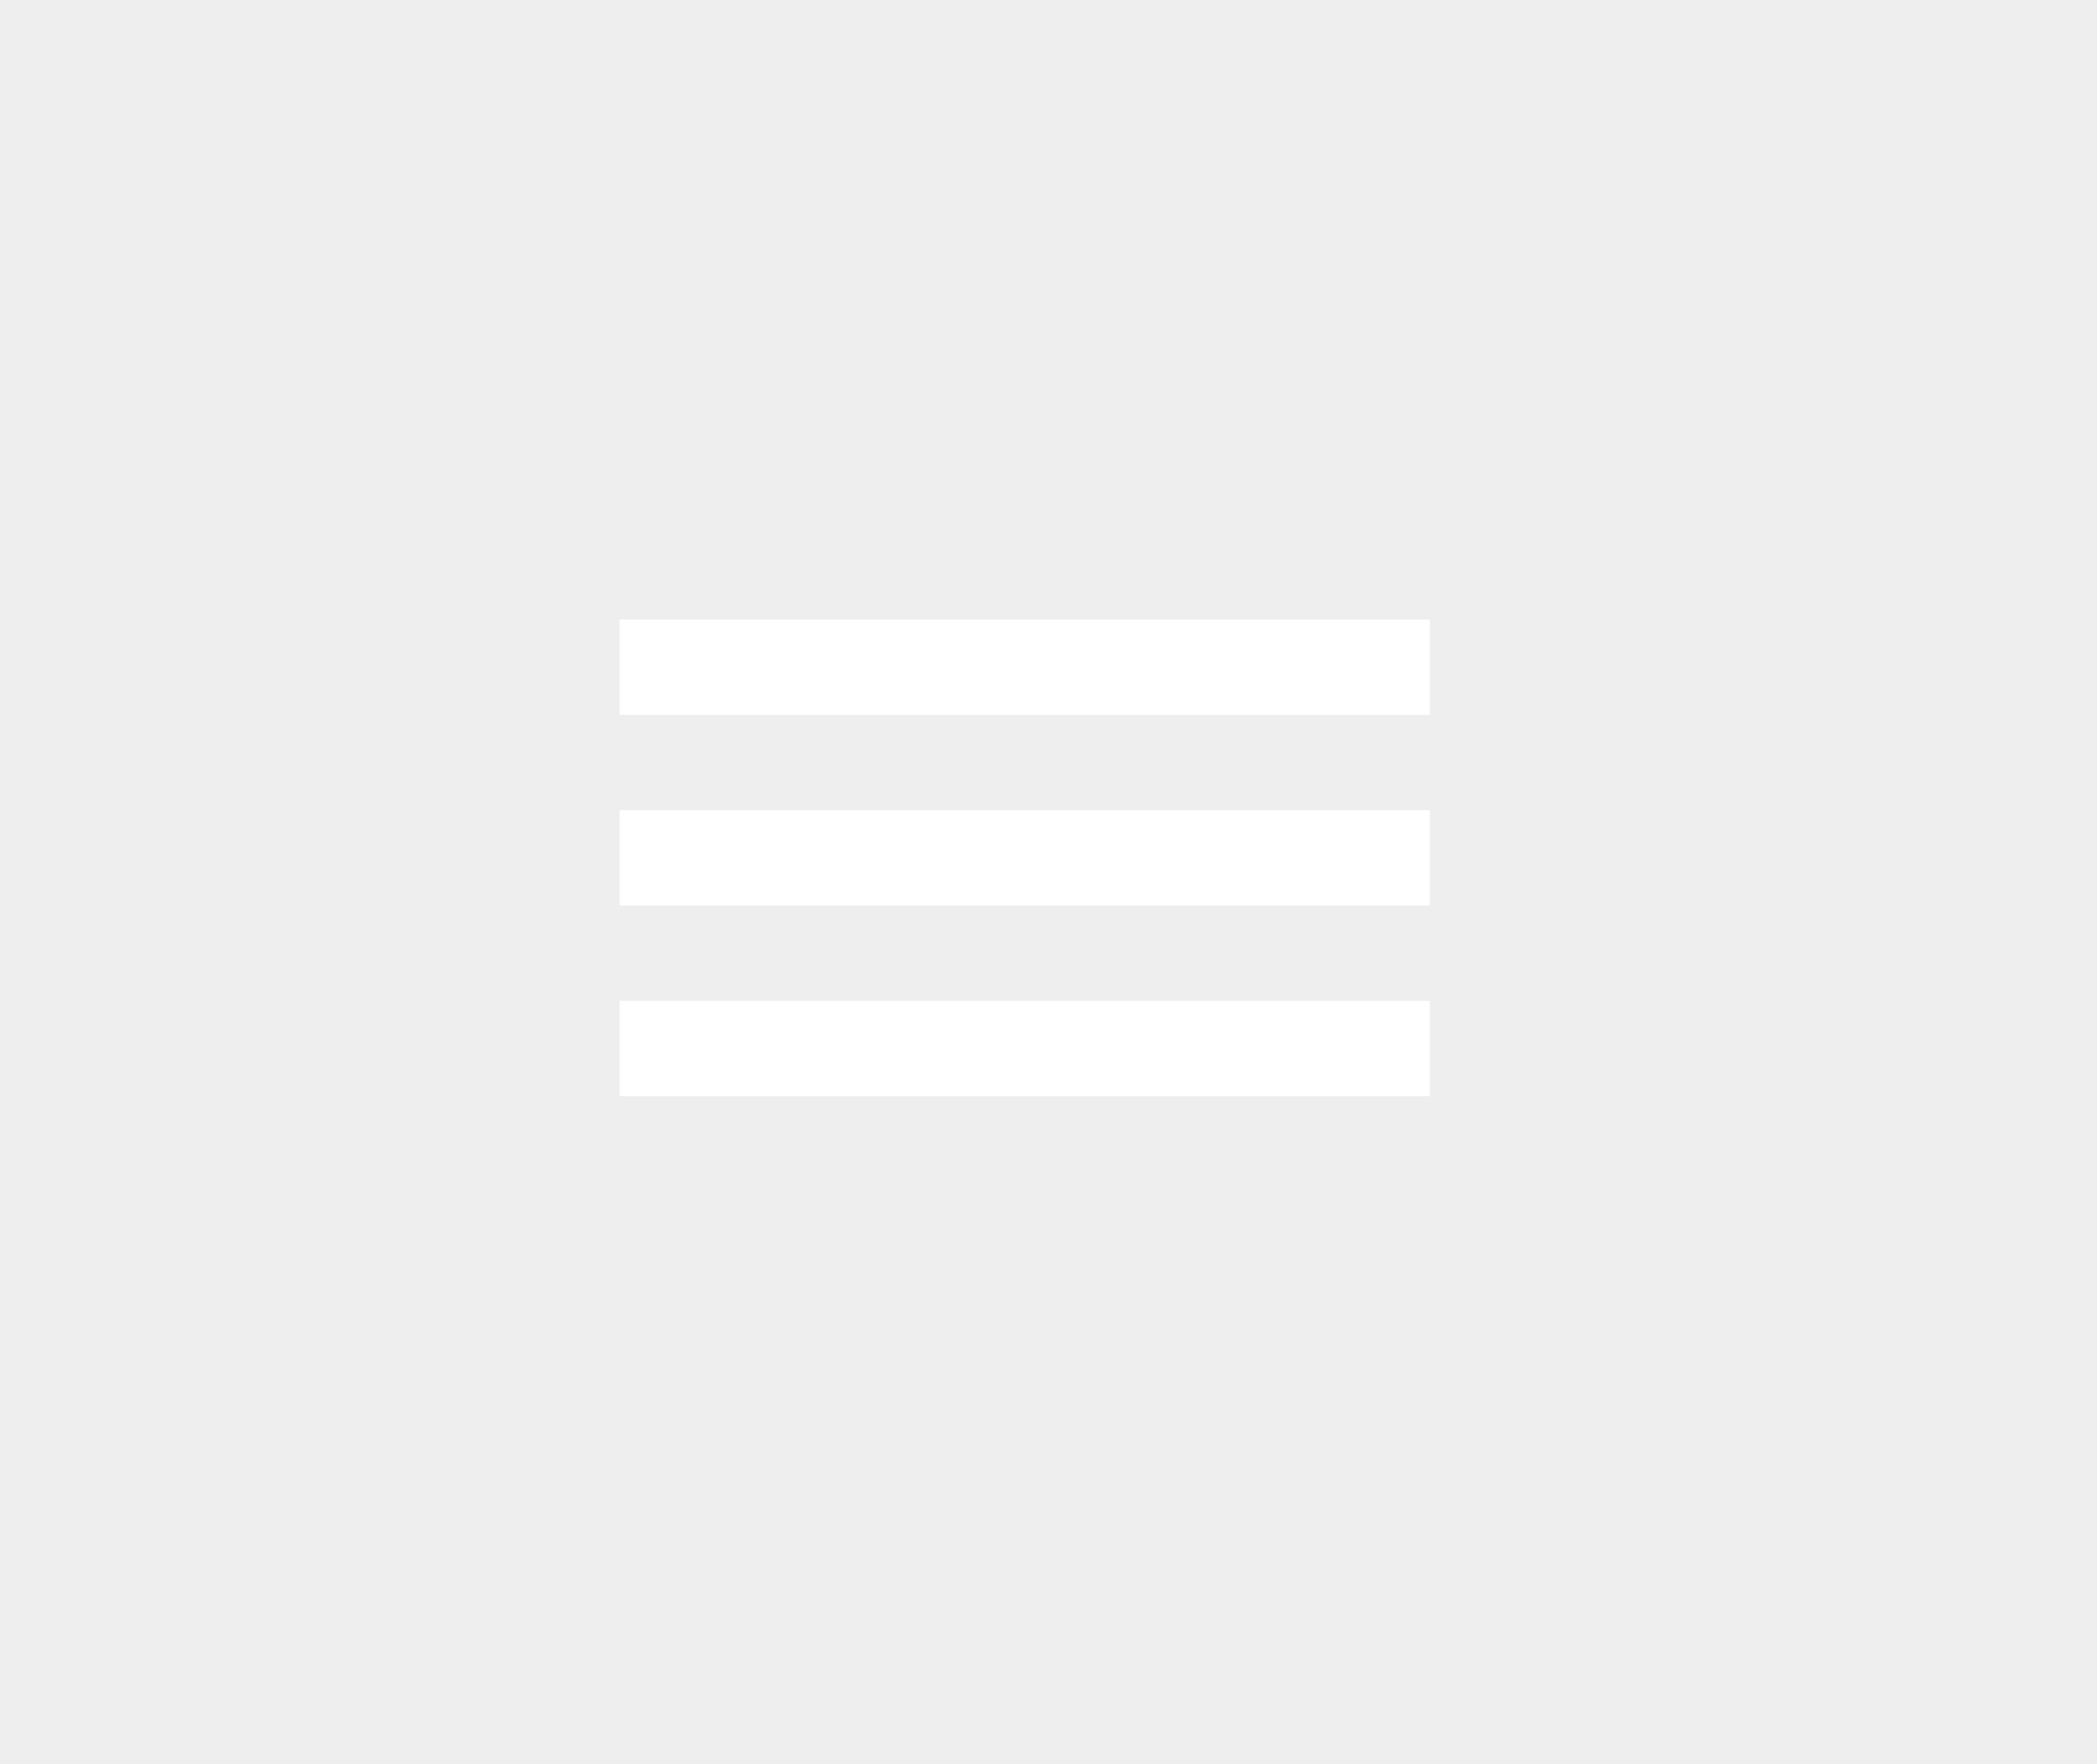
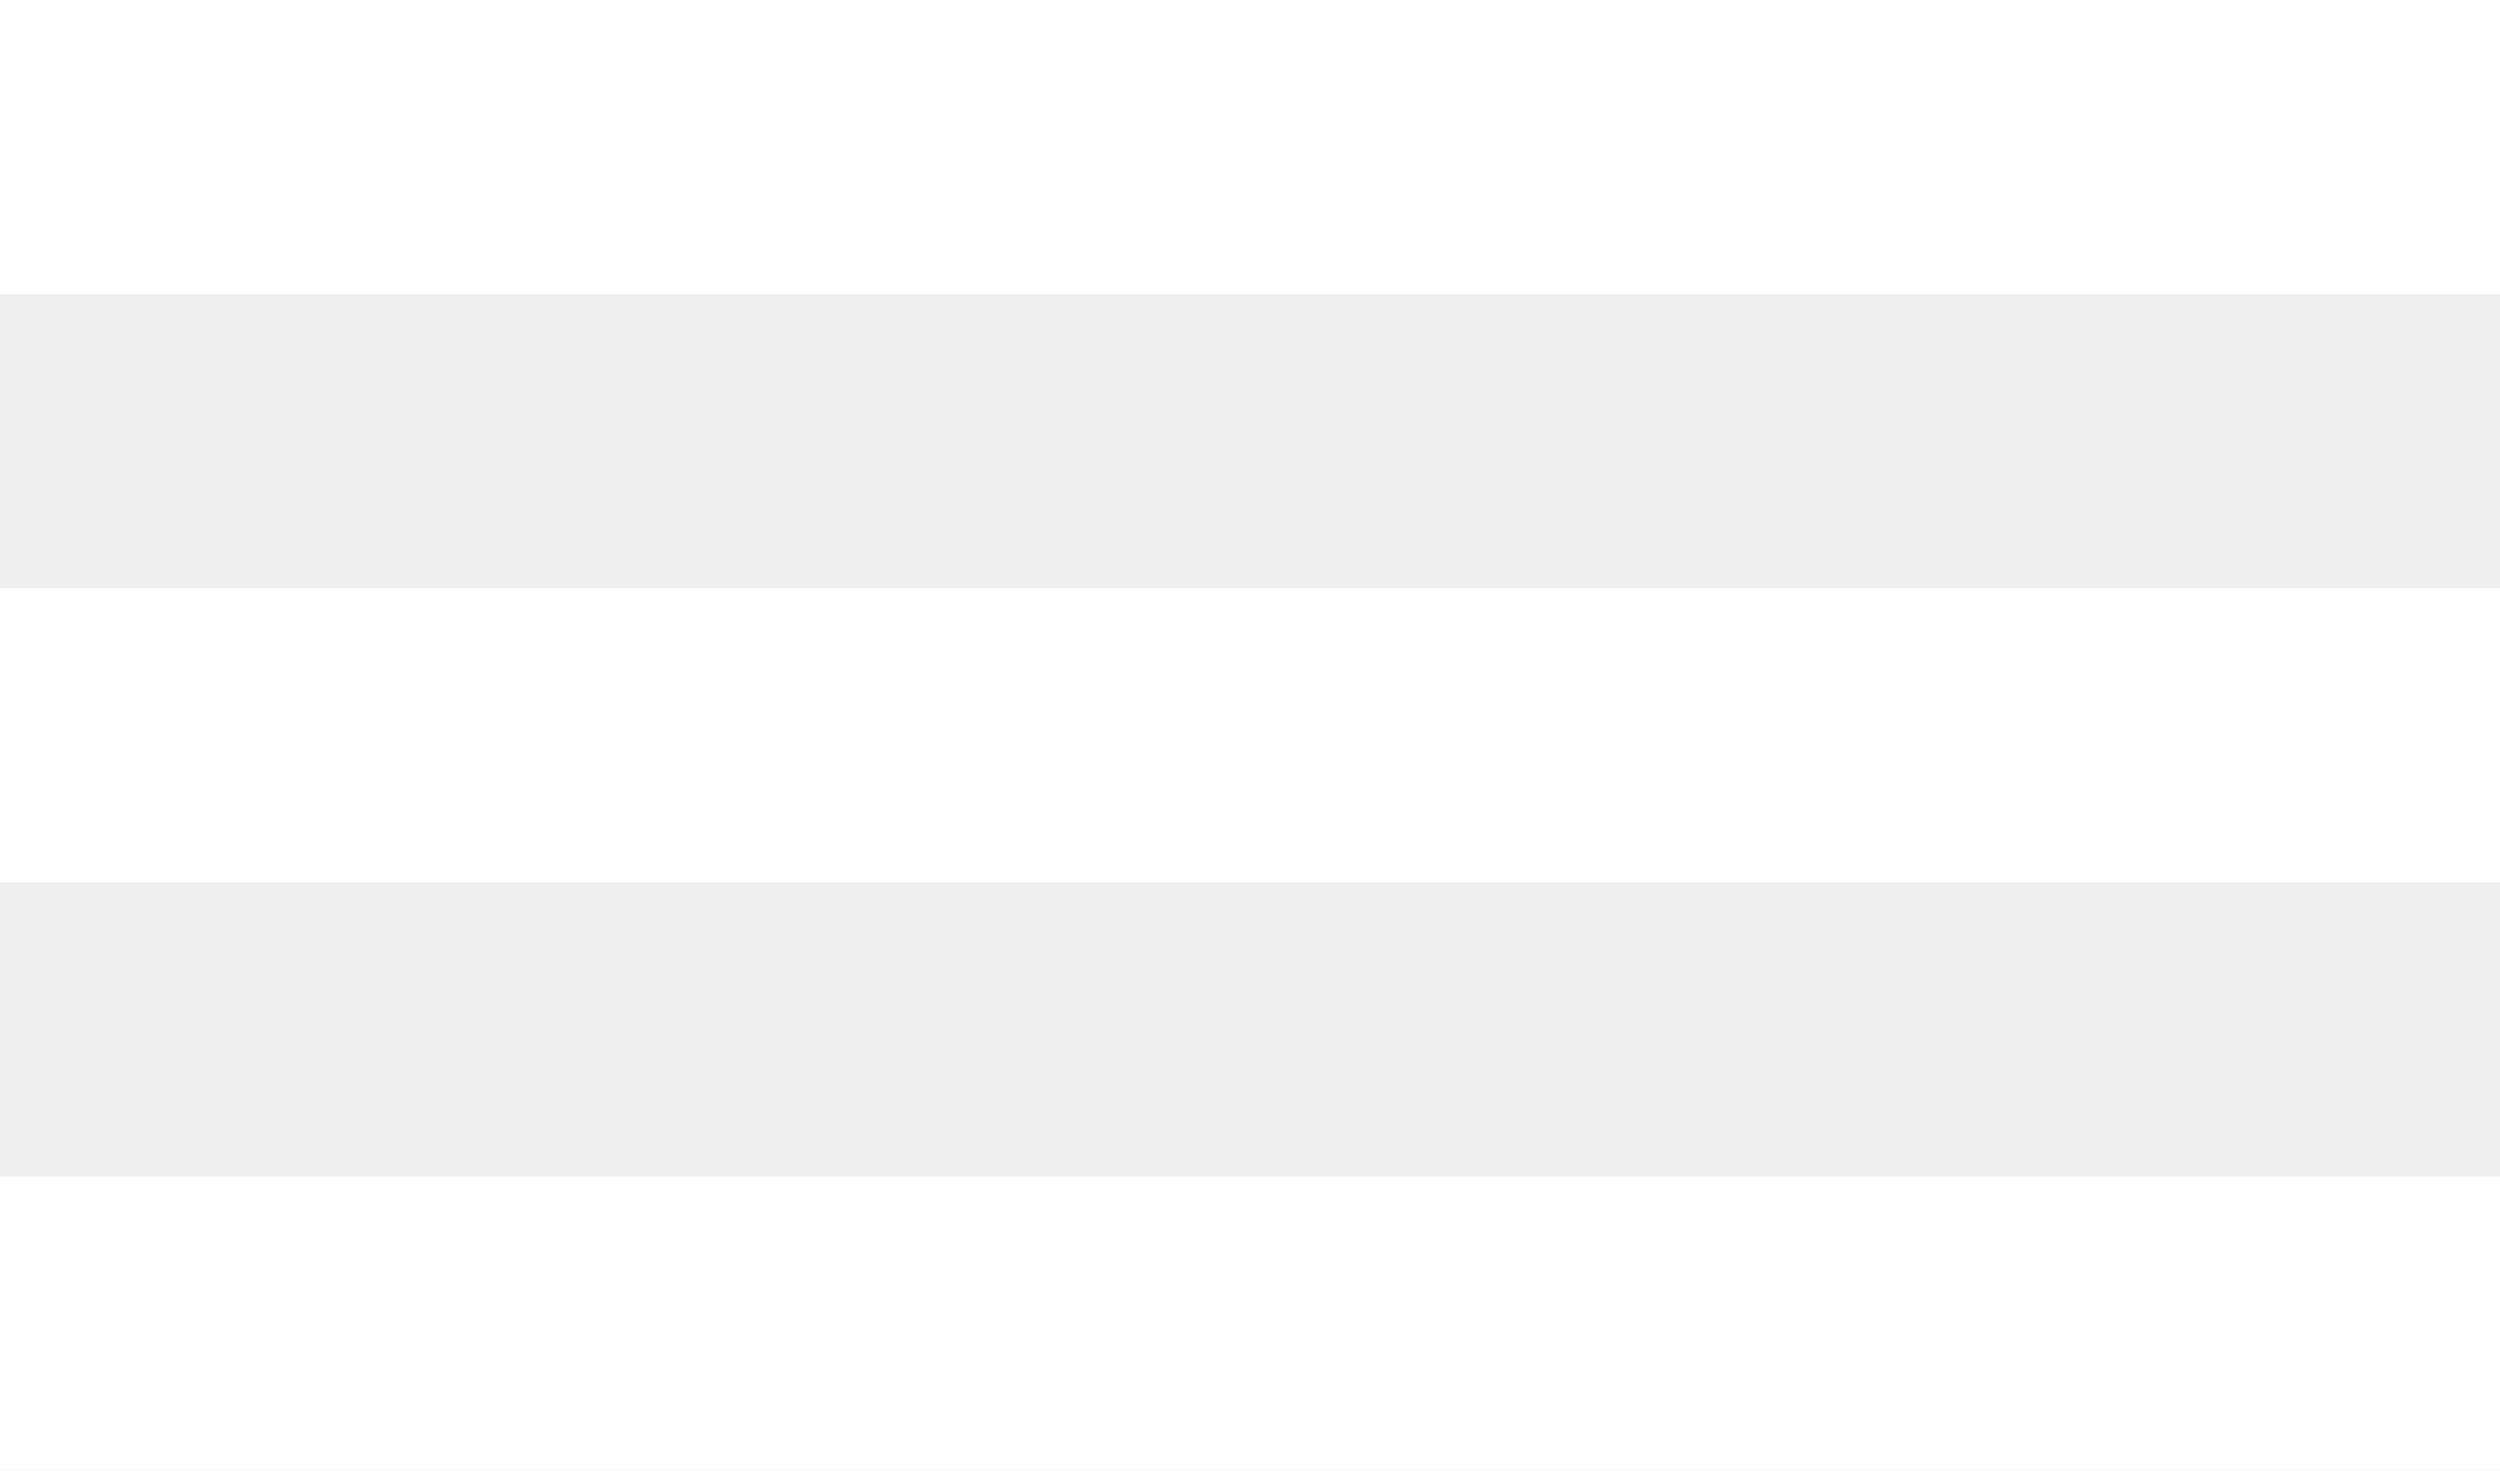
- <svg xmlns="http://www.w3.org/2000/svg" width="44" height="37" viewBox="0 0 44 37" fill="none">
-   <rect width="44" height="37" fill="black" fill-opacity="0.01" />
-   <rect x="13" y="13" width="17" height="2" fill="white" />
-   <rect x="13" y="17" width="17" height="2" fill="white" />
-   <rect x="13" y="21" width="17" height="2" fill="white" />
+ <svg xmlns="http://www.w3.org/2000/svg" width="17" height="10" viewBox="0 0 17 10" fill="none">
+   <rect x="0" y="0" width="17" height="2" fill="#ffffff" id="rect363" />
+   <rect x="0" y="4" width="17" height="2" fill="#ffffff" id="rect365" />
+   <rect x="0" y="8" width="17" height="2" fill="#ffffff" id="rect367" />
</svg>
